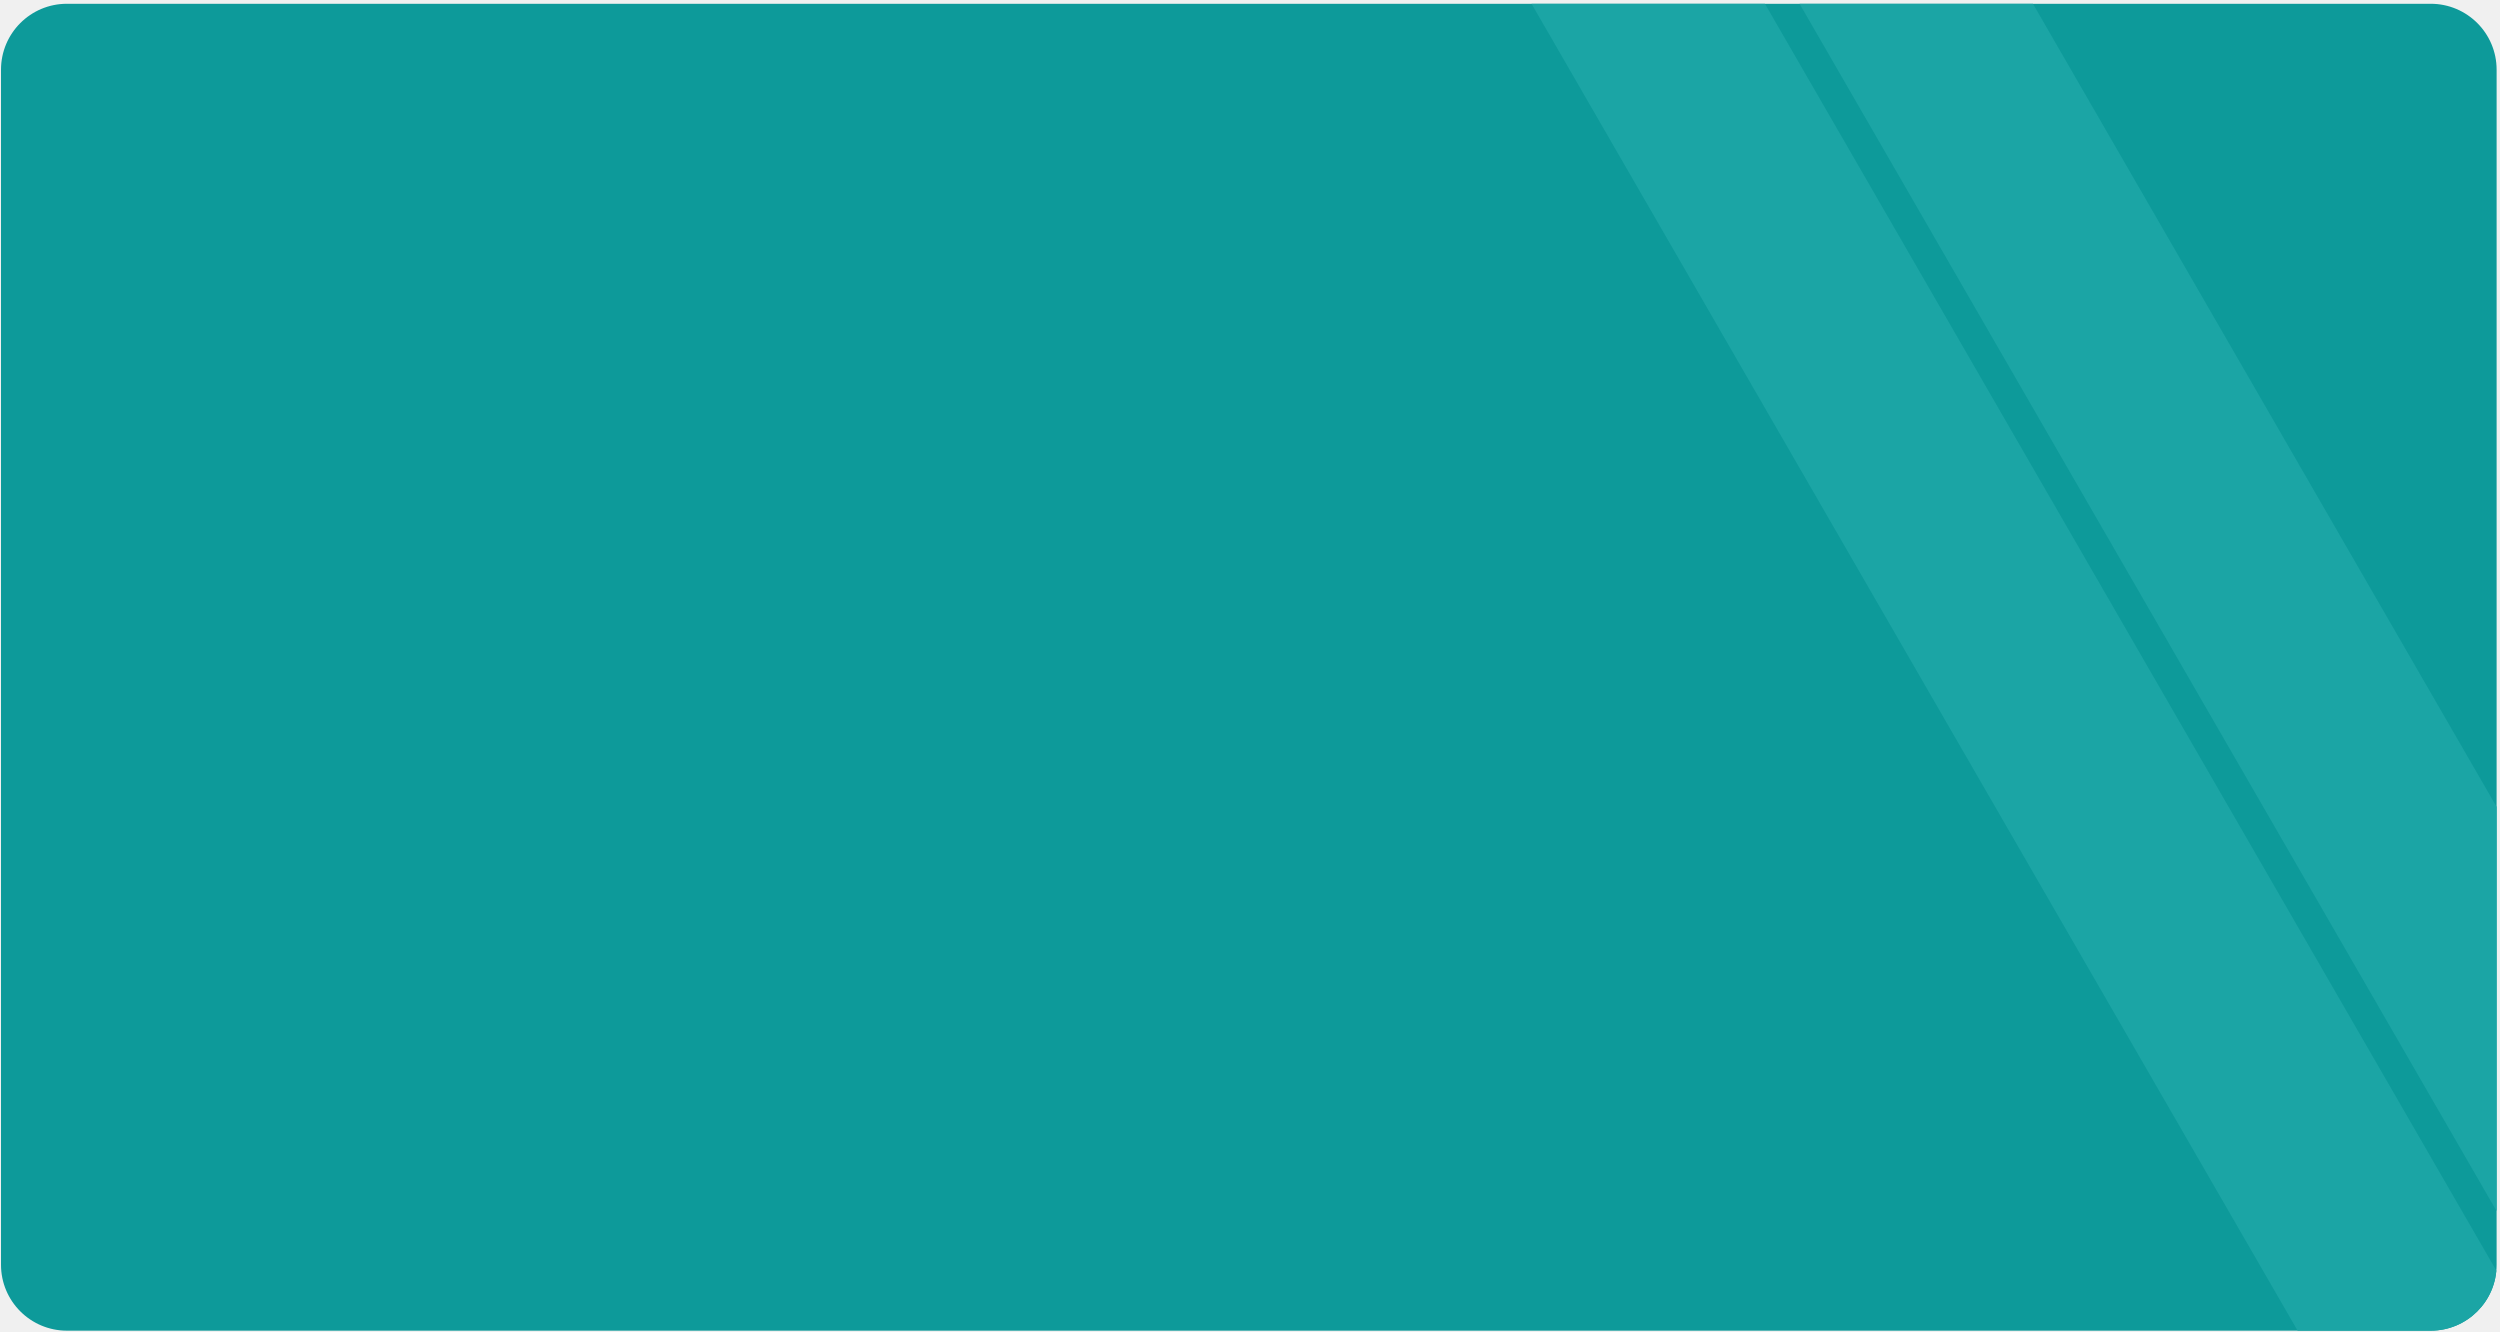
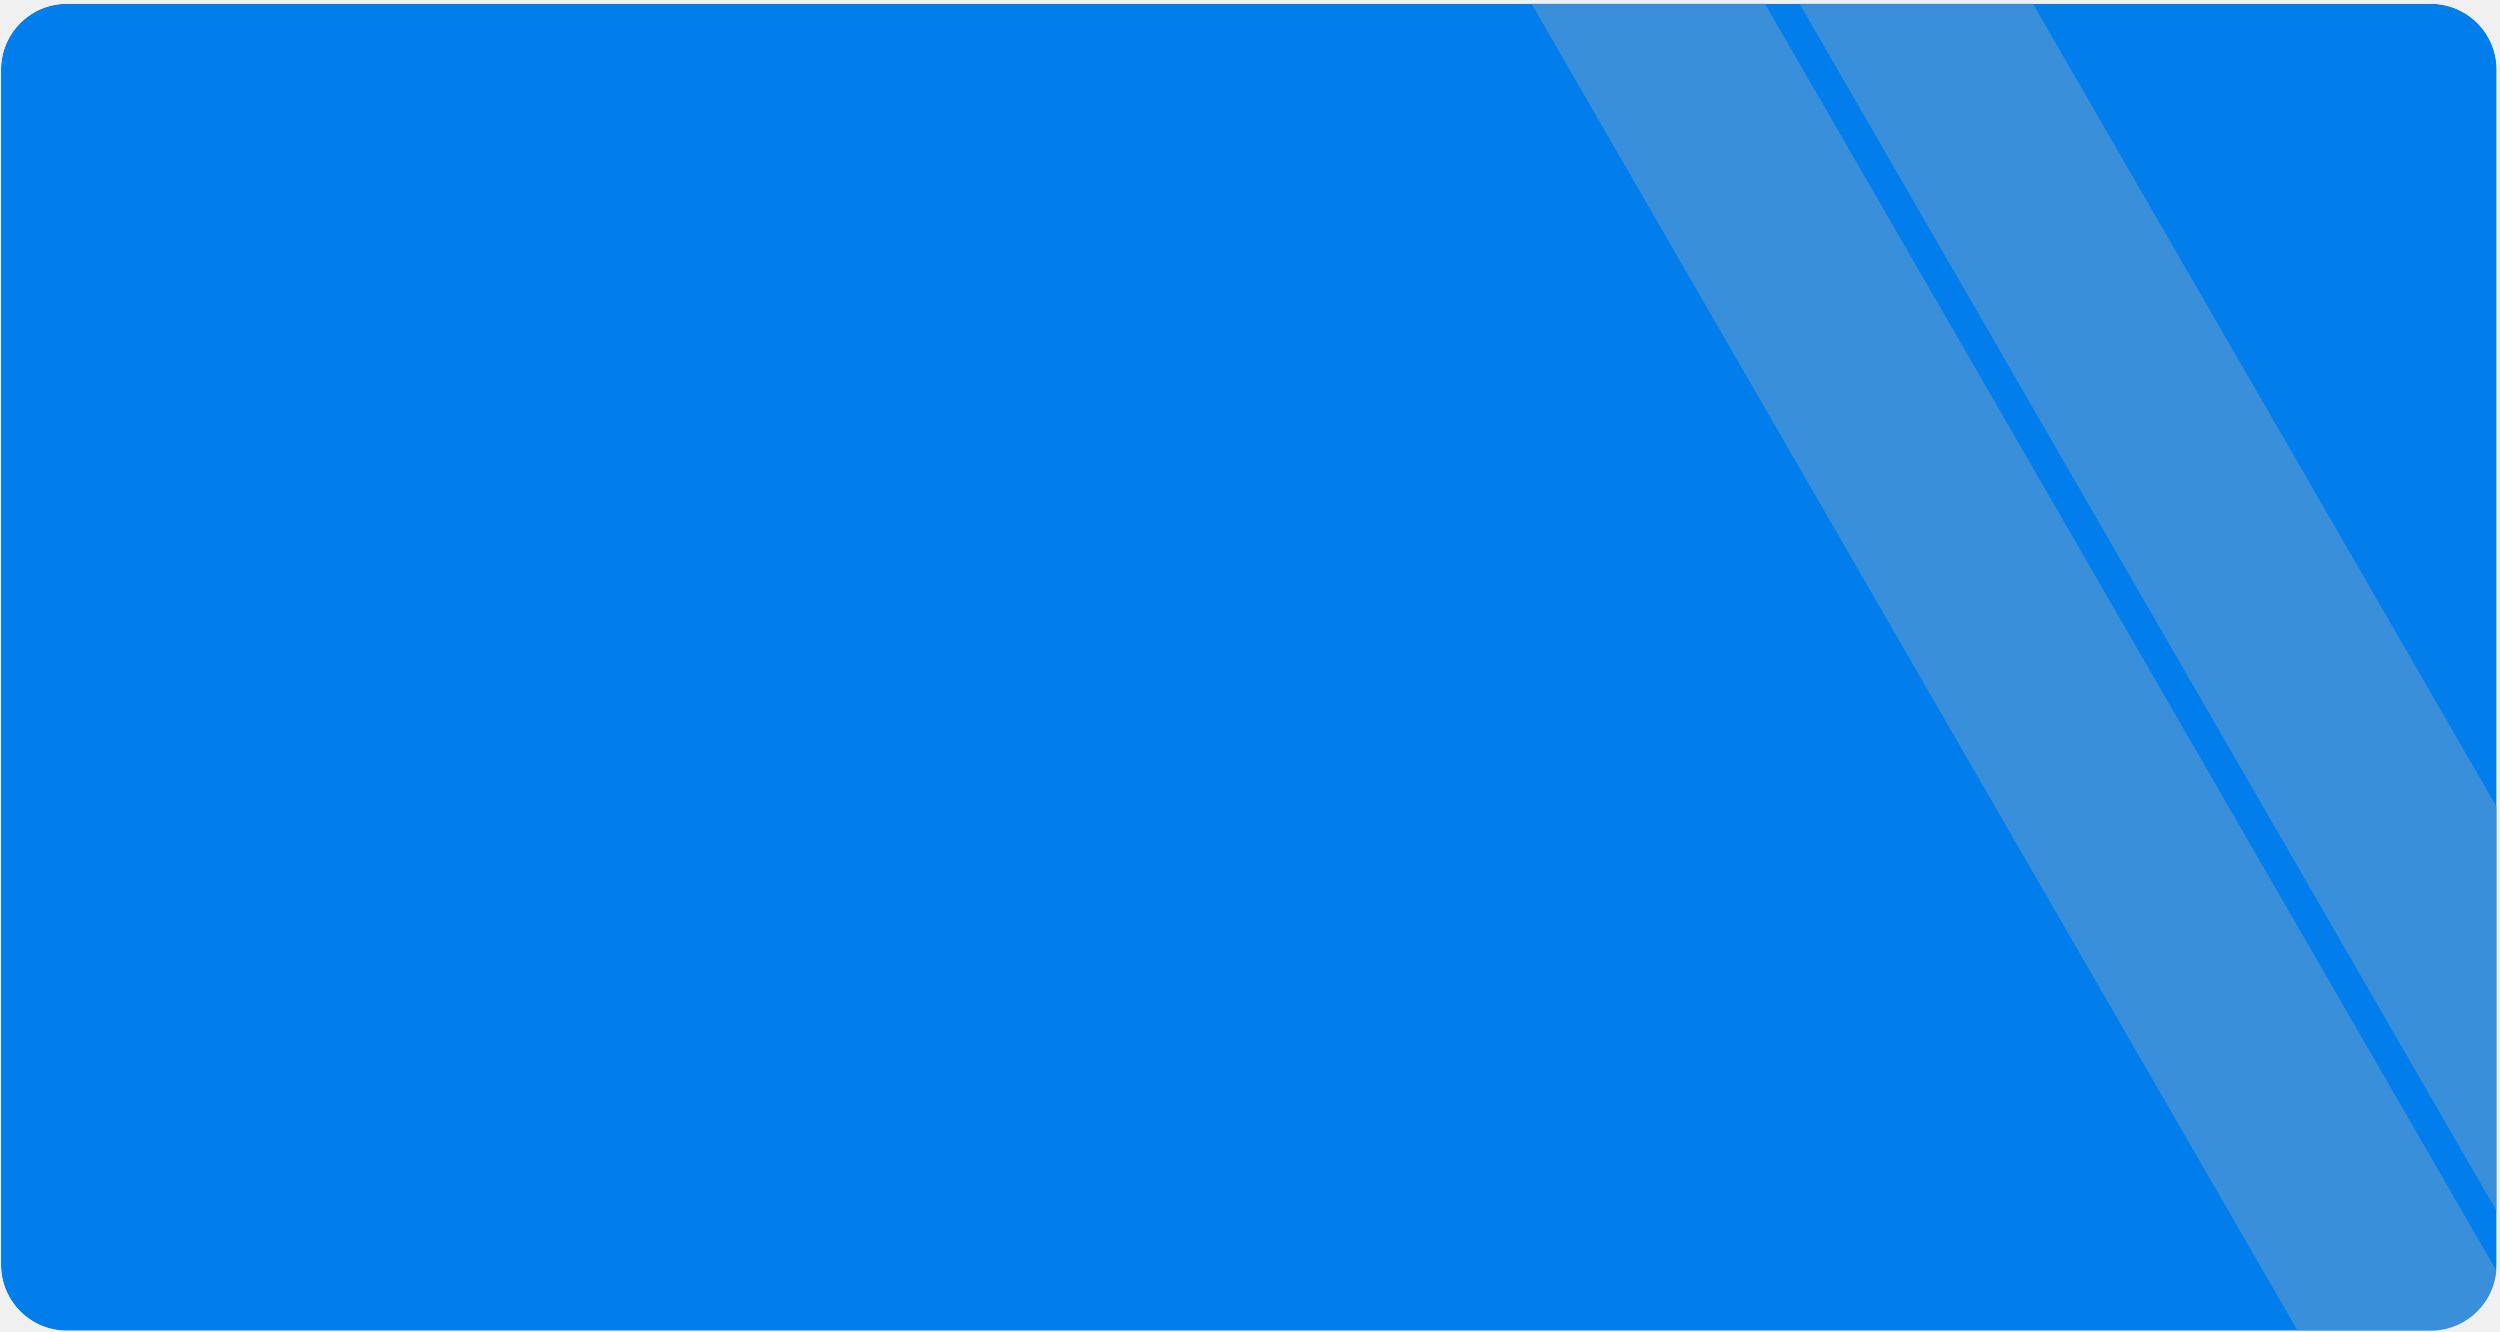
<svg xmlns="http://www.w3.org/2000/svg" width="569" height="303" viewBox="0 0 569 303" fill="none">
-   <g clip-path="url(#clip0_483_56)">
-     <rect x="0.229" y="0.859" width="568" height="302" rx="15" fill="#0D9A9A" style="fill:#0D9A9A;fill:color(display-p3 0.051 0.604 0.604);fill-opacity:1;" />
-     <rect x="403.229" y="-10.144" width="46" height="400.688" transform="rotate(-30 403.229 -10.1437)" fill="#1BA5A5" style="fill:#1BA5A5;fill:color(display-p3 0.105 0.646 0.646);fill-opacity:1;" />
-     <rect x="342.229" y="-10.144" width="46" height="400.688" transform="rotate(-30 342.229 -10.144)" fill="#1BA5A5" style="fill:#1BA5A5;fill:color(display-p3 0.105 0.646 0.646);fill-opacity:1;" />
+   <mask id="mask0_939_1339" style="mask-type:luminance" maskUnits="userSpaceOnUse" x="0" y="0" width="569" height="303">
+     <path d="M553.23 0.859H15.23C6.946 0.859 0.23 7.575 0.23 15.859V287.859C0.23 296.144 6.946 302.859 15.23 302.859H553.23C561.515 302.859 568.23 296.144 568.23 287.859V15.859C568.23 7.575 561.515 0.859 553.23 0.859Z" fill="white" style="fill:white;fill-opacity:1;" />
+   </mask>
+   <g mask="url(#mask0_939_1339)">
+     <path d="M553.23 0.859H15.23C6.946 0.859 0.23 7.575 0.23 15.859V287.859C0.23 296.144 6.946 302.859 15.23 302.859H553.23C561.515 302.859 568.23 296.144 568.23 287.859V15.859C568.23 7.575 561.515 0.859 553.23 0.859Z" fill="#017EEB" style="fill:#017EEB;fill:color(display-p3 0.004 0.494 0.922);fill-opacity:1;" />
+     <path d="M443.068 -33.143L403.23 -10.143L603.574 336.863L643.412 313.863L443.068 -33.143Z" fill="#3A8FDB" style="fill:#3A8FDB;fill:color(display-p3 0.228 0.561 0.859);fill-opacity:1;" />
+     <path d="M382.068 -33.143L342.23 -10.143L542.574 336.863L582.412 313.863L382.068 -33.143Z" fill="#3A8FDB" style="fill:#3A8FDB;fill:color(display-p3 0.229 0.561 0.858);fill-opacity:1;" />
  </g>
-   <defs>
-     <clipPath id="clip0_483_56">
-       <rect x="0.229" y="0.859" width="568" height="302" rx="15" fill="white" style="fill:white;fill-opacity:1;" />
-     </clipPath>
-   </defs>
</svg>
